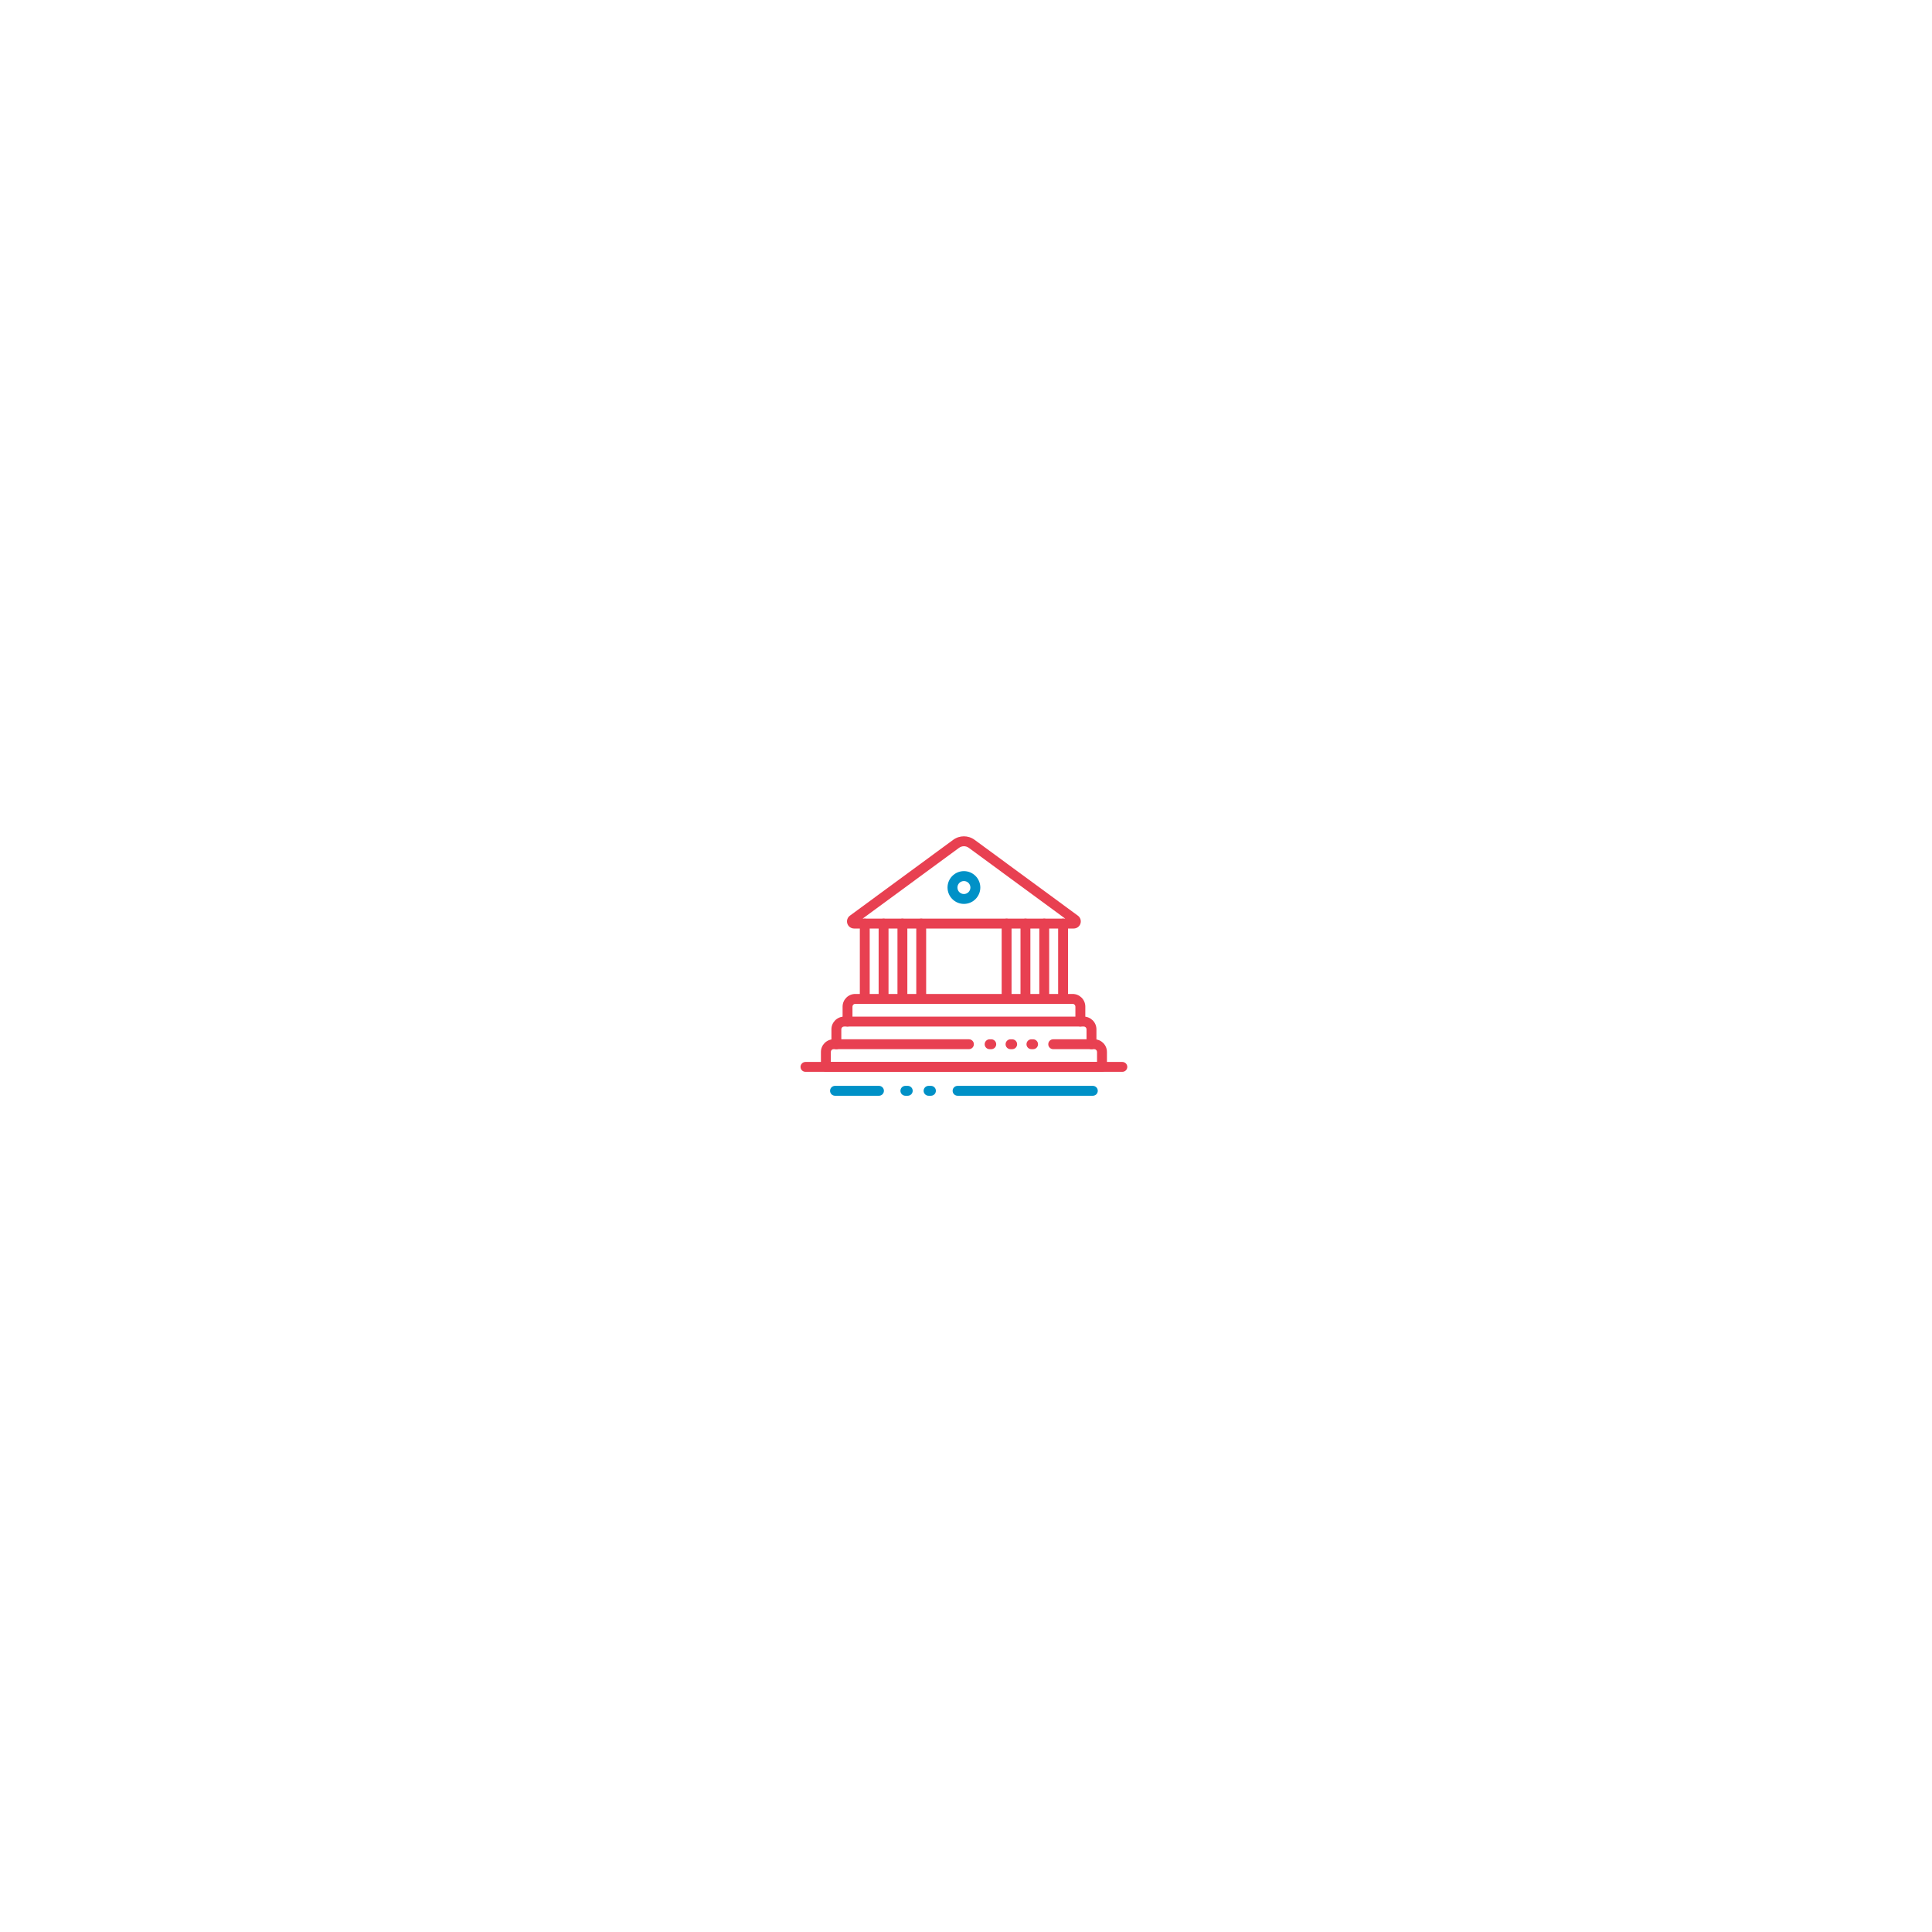
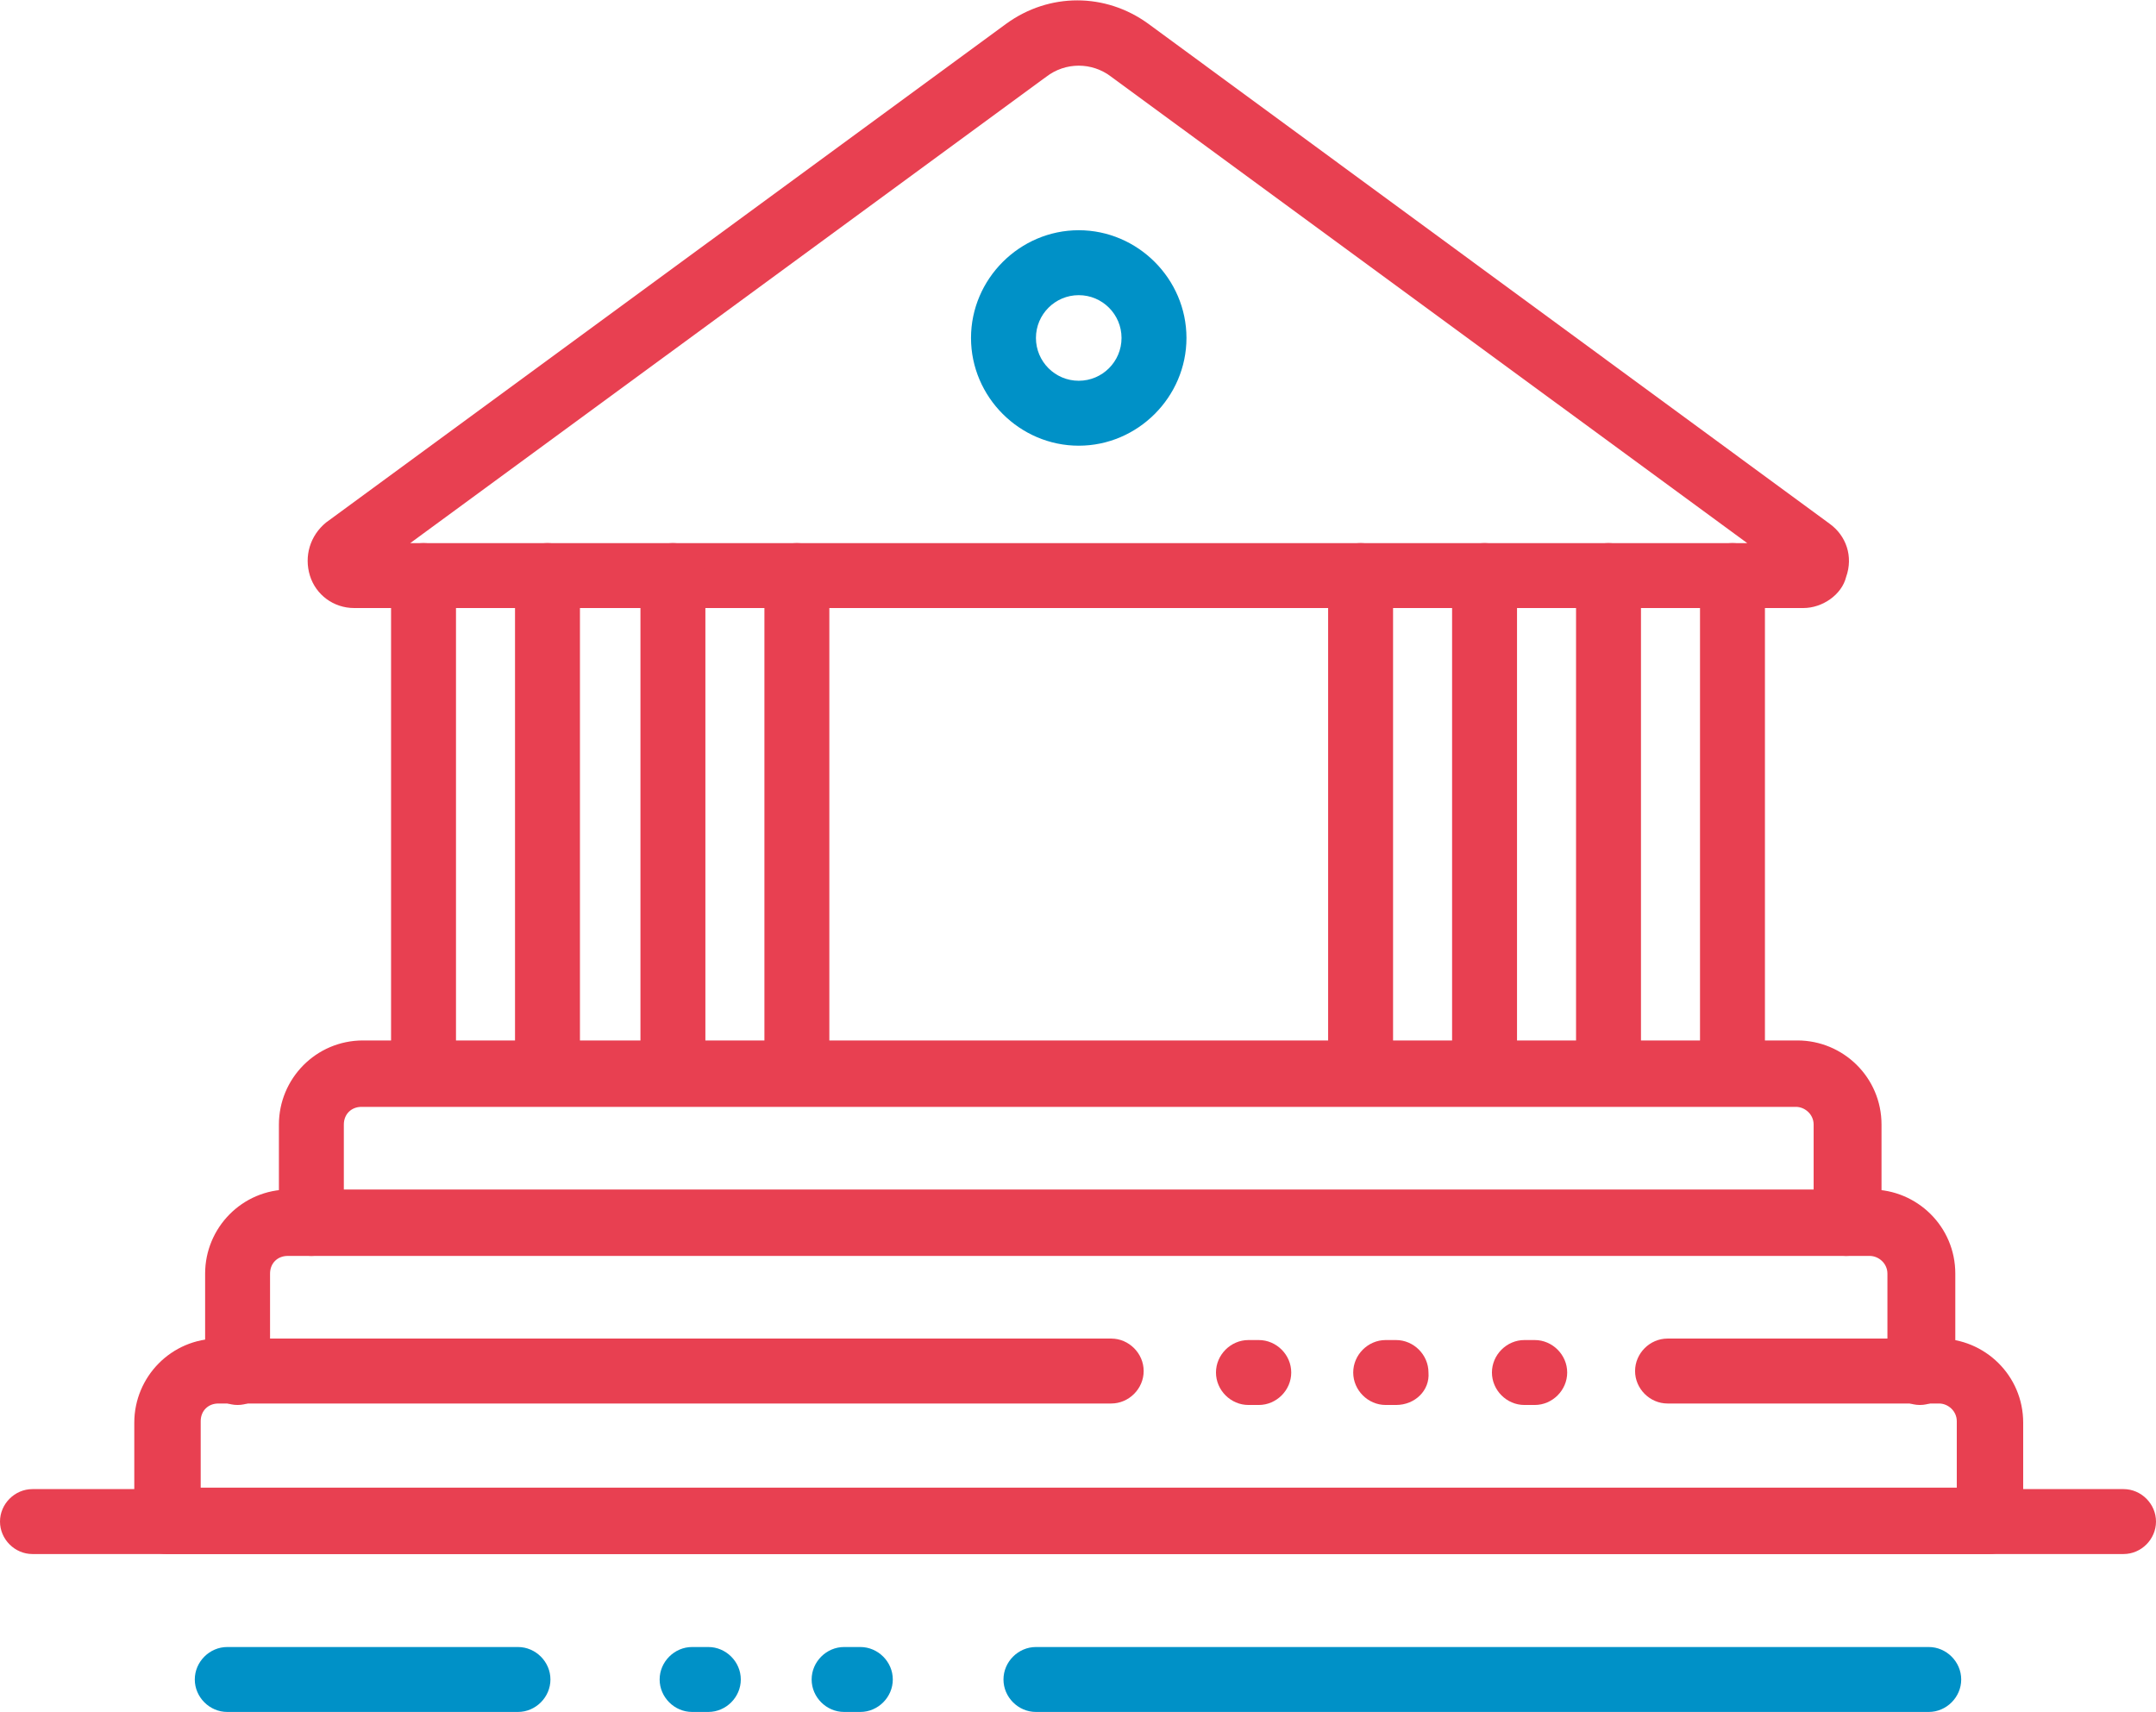
- <svg xmlns="http://www.w3.org/2000/svg" version="1.1" id="Layer_1" x="0px" y="0px" viewBox="0 0 864 864" style="enable-background:new 0 0 864 864;" xml:space="preserve">
+ <svg xmlns="http://www.w3.org/2000/svg" version="1.1" id="Layer_1" x="0px" y="0px" viewBox="0 0 146.1 116" style="enable-background:new 0 0 146.1 116;" xml:space="preserve">
  <style type="text/css">
	.st0{fill:#E84051;}
	.st1{fill:#0091C7;}
</style>
  <g>
-     <path class="st0" d="M480.16,415.24h-98.19c-1.38,0-2.6-0.88-3.03-2.19c-0.43-1.31,0.03-2.74,1.14-3.56l46.17-33.9v0   c2.88-2.11,6.74-2.11,9.62,0l46.17,33.9c1.11,0.82,1.57,2.25,1.14,3.56C482.76,414.35,481.54,415.24,480.16,415.24L480.16,415.24z    M385.77,410.81h90.6l-43.11-31.65c-1.31-0.96-3.07-0.96-4.38,0c0,0,0,0,0,0L385.77,410.81L385.77,410.81z M427.57,377.37h0.02   H427.57L427.57,377.37z" />
-     <path class="st0" d="M386.73,448.93c-1.22,0-2.21-0.99-2.21-2.21v-33.7c0-1.22,0.99-2.21,2.21-2.21s2.21,0.99,2.21,2.21v33.7   C388.94,447.94,387.95,448.93,386.73,448.93L386.73,448.93z" />
-     <path class="st0" d="M395.14,448.93c-1.22,0-2.21-0.99-2.21-2.21v-33.7c0-1.22,0.99-2.21,2.21-2.21c1.22,0,2.21,0.99,2.21,2.21   v33.7C397.36,447.94,396.37,448.93,395.14,448.93L395.14,448.93z" />
-     <path class="st1" d="M431.07,404.23c-4.04,0-7.33-3.29-7.33-7.33c0-4.04,3.29-7.33,7.33-7.33c4.04,0,7.33,3.29,7.33,7.33   C438.4,400.95,435.11,404.23,431.07,404.23L431.07,404.23z M431.07,394.01c-1.6,0-2.9,1.3-2.9,2.9c0,1.6,1.3,2.9,2.9,2.9   c1.6,0,2.9-1.3,2.9-2.9C433.97,395.31,432.67,394.01,431.07,394.01L431.07,394.01z" />
-     <path class="st0" d="M403.56,448.93c-1.22,0-2.21-0.99-2.21-2.21v-33.7c0-1.22,0.99-2.21,2.21-2.21c1.22,0,2.21,0.99,2.21,2.21   v33.7C405.77,447.94,404.78,448.93,403.56,448.93L403.56,448.93z" />
-     <path class="st0" d="M411.97,448.93c-1.22,0-2.21-0.99-2.21-2.21v-33.7c0-1.22,0.99-2.21,2.21-2.21c1.22,0,2.21,0.99,2.21,2.21   v33.7C414.19,447.94,413.2,448.93,411.97,448.93L411.97,448.93z" />
-     <path class="st0" d="M450.16,448.93c-1.22,0-2.21-0.99-2.21-2.21v-33.7c0-1.22,0.99-2.21,2.21-2.21s2.21,0.99,2.21,2.21v33.7   C452.38,447.94,451.38,448.93,450.16,448.93L450.16,448.93z" />
-     <path class="st0" d="M458.58,448.93c-1.22,0-2.21-0.99-2.21-2.21v-33.7c0-1.22,0.99-2.21,2.21-2.21c1.22,0,2.21,0.99,2.21,2.21   v33.7C460.79,447.94,459.8,448.93,458.58,448.93L458.58,448.93z" />
-     <path class="st0" d="M466.99,448.93c-1.22,0-2.21-0.99-2.21-2.21v-33.7c0-1.22,0.99-2.21,2.21-2.21s2.21,0.99,2.21,2.21v33.7   C469.21,447.94,468.22,448.93,466.99,448.93L466.99,448.93z" />
-     <path class="st0" d="M475.41,448.93c-1.22,0-2.21-0.99-2.21-2.21v-33.7c0-1.22,0.99-2.21,2.21-2.21c1.22,0,2.21,0.99,2.21,2.21   v33.7C477.62,447.94,476.63,448.93,475.41,448.93L475.41,448.93z" />
-     <path class="st0" d="M483.13,459.07c-1.22,0-2.21-0.99-2.21-2.22v-6.68c0-0.68-0.56-1.24-1.24-1.24h-97.21   c-0.68,0-1.24,0.55-1.24,1.24v6.68c0,1.22-0.99,2.22-2.21,2.22c-1.22,0-2.21-0.99-2.21-2.22v-6.68c0-3.12,2.54-5.67,5.67-5.67   h97.21c3.12,0,5.67,2.54,5.67,5.67v6.68C485.34,458.07,484.35,459.07,483.13,459.07L483.13,459.07z" />
-     <path class="st0" d="M488.11,469.2c-1.22,0-2.21-0.99-2.21-2.21v-6.68c0-0.68-0.56-1.24-1.24-1.24H377.48   c-0.68,0-1.24,0.55-1.24,1.24v6.68c0,1.22-0.99,2.21-2.21,2.21c-1.22,0-2.21-0.99-2.21-2.21v-6.68c0-3.12,2.54-5.67,5.67-5.67   h107.17c3.12,0,5.67,2.54,5.67,5.67v6.68C490.32,468.21,489.33,469.2,488.11,469.2L488.11,469.2z" />
-     <path class="st0" d="M492.81,479.33H369.33c-1.22,0-2.21-0.99-2.21-2.21v-6.68c0-3.12,2.54-5.67,5.67-5.67h60.52   c1.22,0,2.21,0.99,2.21,2.21c0,1.22-0.99,2.21-2.21,2.21h-60.52c-0.68,0-1.24,0.55-1.24,1.24v4.46H490.6v-4.46   c0-0.68-0.56-1.24-1.24-1.24h-18.36c-1.22,0-2.21-0.99-2.21-2.21c0-1.22,0.99-2.21,2.21-2.21h18.36c3.12,0,5.67,2.54,5.67,5.67   v6.68C495.02,478.34,494.03,479.33,492.81,479.33L492.81,479.33z" />
-     <path class="st0" d="M462,469.2h-0.74c-1.22,0-2.21-0.99-2.21-2.21c0-1.22,0.99-2.21,2.21-2.21H462c1.22,0,2.21,0.99,2.21,2.21   C464.21,468.21,463.22,469.2,462,469.2L462,469.2z M452.65,469.2h-0.74c-1.22,0-2.21-0.99-2.21-2.21c0-1.22,0.99-2.21,2.21-2.21   h0.74c1.22,0,2.21,0.99,2.21,2.21C454.86,468.21,453.87,469.2,452.65,469.2L452.65,469.2z M443.3,469.2h-0.74   c-1.22,0-2.21-0.99-2.21-2.21c0-1.22,0.99-2.21,2.21-2.21h0.74c1.22,0,2.21,0.99,2.21,2.21C445.51,468.21,444.52,469.2,443.3,469.2   L443.3,469.2z" />
-     <path class="st0" d="M501.92,479.33H360.21c-1.22,0-2.21-0.99-2.21-2.21c0-1.22,0.99-2.21,2.21-2.21h141.71   c1.22,0,2.21,0.99,2.21,2.21C504.13,478.34,503.14,479.33,501.92,479.33L501.92,479.33z" />
-     <path class="st1" d="M488.72,490.03h-60.48c-1.22,0-2.22-0.99-2.22-2.22c0-1.22,0.99-2.21,2.22-2.21h60.48   c1.22,0,2.21,0.99,2.21,2.21C490.93,489.04,489.94,490.03,488.72,490.03L488.72,490.03z" />
-     <path class="st1" d="M393.08,490.03h-19.66c-1.22,0-2.21-0.99-2.21-2.22c0-1.22,0.99-2.21,2.21-2.21h19.66   c1.22,0,2.21,0.99,2.21,2.21C395.29,489.04,394.3,490.03,393.08,490.03L393.08,490.03z" />
-     <path class="st1" d="M416.32,490.03h-1.06c-1.22,0-2.21-0.99-2.21-2.22c0-1.22,0.99-2.21,2.21-2.21h1.06   c1.22,0,2.21,0.99,2.21,2.21C418.53,489.04,417.54,490.03,416.32,490.03L416.32,490.03z M405.95,490.03h-1.06   c-1.22,0-2.21-0.99-2.21-2.22c0-1.22,0.99-2.21,2.21-2.21h1.06c1.22,0,2.21,0.99,2.21,2.21   C408.16,489.04,407.17,490.03,405.95,490.03L405.95,490.03z" />
+     <path class="st0" d="M122.2,41.2H24c-1.4,0-2.6-0.9-3-2.2s0-2.7,1.1-3.6L68.2,1.6l0,0c2.9-2.1,6.7-2.1,9.6,0L124,35.5   c1.1,0.8,1.6,2.2,1.1,3.6C124.8,40.3,123.5,41.2,122.2,41.2L122.2,41.2z M27.8,36.8h90.6L75.3,5.2c-1.3-1-3.1-1-4.4,0l0,0   L27.8,36.8L27.8,36.8z M69.6,3.4L69.6,3.4L69.6,3.4L69.6,3.4z" />
+     <path class="st0" d="M28.7,74.9c-1.2,0-2.2-1-2.2-2.2V39c0-1.2,1-2.2,2.2-2.2s2.2,1,2.2,2.2v33.7C30.9,73.9,30,74.9,28.7,74.9   L28.7,74.9z" />
+     <path class="st0" d="M37.1,74.9c-1.2,0-2.2-1-2.2-2.2V39c0-1.2,1-2.2,2.2-2.2s2.2,1,2.2,2.2v33.7C39.4,73.9,38.4,74.9,37.1,74.9   L37.1,74.9z" />
+     <path class="st1" d="M73.1,30.2c-4,0-7.3-3.3-7.3-7.3c0-4,3.3-7.3,7.3-7.3c4,0,7.3,3.3,7.3,7.3C80.4,26.9,77.1,30.2,73.1,30.2   L73.1,30.2z M73.1,20c-1.6,0-2.9,1.3-2.9,2.9s1.3,2.9,2.9,2.9s2.9-1.3,2.9-2.9S74.7,20,73.1,20L73.1,20z" />
+     <path class="st0" d="M45.6,74.9c-1.2,0-2.2-1-2.2-2.2V39c0-1.2,1-2.2,2.2-2.2s2.2,1,2.2,2.2v33.7C47.8,73.9,46.8,74.9,45.6,74.9   L45.6,74.9z" />
+     <path class="st0" d="M54,74.9c-1.2,0-2.2-1-2.2-2.2V39c0-1.2,1-2.2,2.2-2.2s2.2,1,2.2,2.2v33.7C56.2,73.9,55.2,74.9,54,74.9   L54,74.9z" />
+     <path class="st0" d="M92.2,74.9c-1.2,0-2.2-1-2.2-2.2V39c0-1.2,1-2.2,2.2-2.2s2.2,1,2.2,2.2v33.7C94.4,73.9,93.4,74.9,92.2,74.9   L92.2,74.9z" />
+     <path class="st0" d="M100.6,74.9c-1.2,0-2.2-1-2.2-2.2V39c0-1.2,1-2.2,2.2-2.2s2.2,1,2.2,2.2v33.7   C102.8,73.9,101.8,74.9,100.6,74.9L100.6,74.9z" />
+     <path class="st0" d="M109,74.9c-1.2,0-2.2-1-2.2-2.2V39c0-1.2,1-2.2,2.2-2.2s2.2,1,2.2,2.2v33.7C111.2,73.9,110.2,74.9,109,74.9   L109,74.9z" />
+     <path class="st0" d="M117.4,74.9c-1.2,0-2.2-1-2.2-2.2V39c0-1.2,1-2.2,2.2-2.2s2.2,1,2.2,2.2v33.7   C119.6,73.9,118.6,74.9,117.4,74.9L117.4,74.9z" />
+     <path class="st0" d="M125.1,85.1c-1.2,0-2.2-1-2.2-2.2v-6.7c0-0.7-0.6-1.2-1.2-1.2H24.5c-0.7,0-1.2,0.5-1.2,1.2v6.7   c0,1.2-1,2.2-2.2,2.2s-2.2-1-2.2-2.2v-6.7c0-3.1,2.5-5.7,5.7-5.7h97.2c3.1,0,5.7,2.5,5.7,5.7v6.7C127.3,84.1,126.4,85.1,125.1,85.1   L125.1,85.1z" />
+     <path class="st0" d="M130.1,95.2c-1.2,0-2.2-1-2.2-2.2v-6.7c0-0.7-0.6-1.2-1.2-1.2H19.5c-0.7,0-1.2,0.5-1.2,1.2V93   c0,1.2-1,2.2-2.2,2.2s-2.2-1-2.2-2.2v-6.7c0-3.1,2.5-5.7,5.7-5.7h107.2c3.1,0,5.7,2.5,5.7,5.7V93C132.3,94.2,131.3,95.2,130.1,95.2   L130.1,95.2z" />
+     <path class="st0" d="M134.8,105.3H11.3c-1.2,0-2.2-1-2.2-2.2v-6.7c0-3.1,2.5-5.7,5.7-5.7h60.5c1.2,0,2.2,1,2.2,2.2s-1,2.2-2.2,2.2   H14.8c-0.7,0-1.2,0.5-1.2,1.2v4.5h119v-4.5c0-0.7-0.6-1.2-1.2-1.2H113c-1.2,0-2.2-1-2.2-2.2s1-2.2,2.2-2.2h18.4   c3.1,0,5.7,2.5,5.7,5.7v6.7C137,104.3,136,105.3,134.8,105.3L134.8,105.3z" />
+     <path class="st0" d="M104,95.2h-0.7c-1.2,0-2.2-1-2.2-2.2s1-2.2,2.2-2.2h0.7c1.2,0,2.2,1,2.2,2.2C106.2,94.2,105.2,95.2,104,95.2   L104,95.2z M94.6,95.2h-0.7c-1.2,0-2.2-1-2.2-2.2s1-2.2,2.2-2.2h0.7c1.2,0,2.2,1,2.2,2.2C96.9,94.2,95.9,95.2,94.6,95.2L94.6,95.2z    M85.3,95.2h-0.7c-1.2,0-2.2-1-2.2-2.2s1-2.2,2.2-2.2h0.7c1.2,0,2.2,1,2.2,2.2C87.5,94.2,86.5,95.2,85.3,95.2L85.3,95.2z" />
+     <path class="st0" d="M143.9,105.3H2.2c-1.2,0-2.2-1-2.2-2.2s1-2.2,2.2-2.2h141.7c1.2,0,2.2,1,2.2,2.2   C146.1,104.3,145.1,105.3,143.9,105.3L143.9,105.3z" />
+     <path class="st1" d="M130.7,116H70.2c-1.2,0-2.2-1-2.2-2.2c0-1.2,1-2.2,2.2-2.2h60.5c1.2,0,2.2,1,2.2,2.2   C132.9,115,131.9,116,130.7,116L130.7,116z" />
+     <path class="st1" d="M35.1,116H15.4c-1.2,0-2.2-1-2.2-2.2c0-1.2,1-2.2,2.2-2.2h19.7c1.2,0,2.2,1,2.2,2.2   C37.3,115,36.3,116,35.1,116L35.1,116z" />
+     <path class="st1" d="M58.3,116h-1.1c-1.2,0-2.2-1-2.2-2.2c0-1.2,1-2.2,2.2-2.2h1.1c1.2,0,2.2,1,2.2,2.2C60.5,115,59.5,116,58.3,116   L58.3,116z M48,116h-1.1c-1.2,0-2.2-1-2.2-2.2c0-1.2,1-2.2,2.2-2.2H48c1.2,0,2.2,1,2.2,2.2C50.2,115,49.2,116,48,116L48,116z" />
  </g>
</svg>
